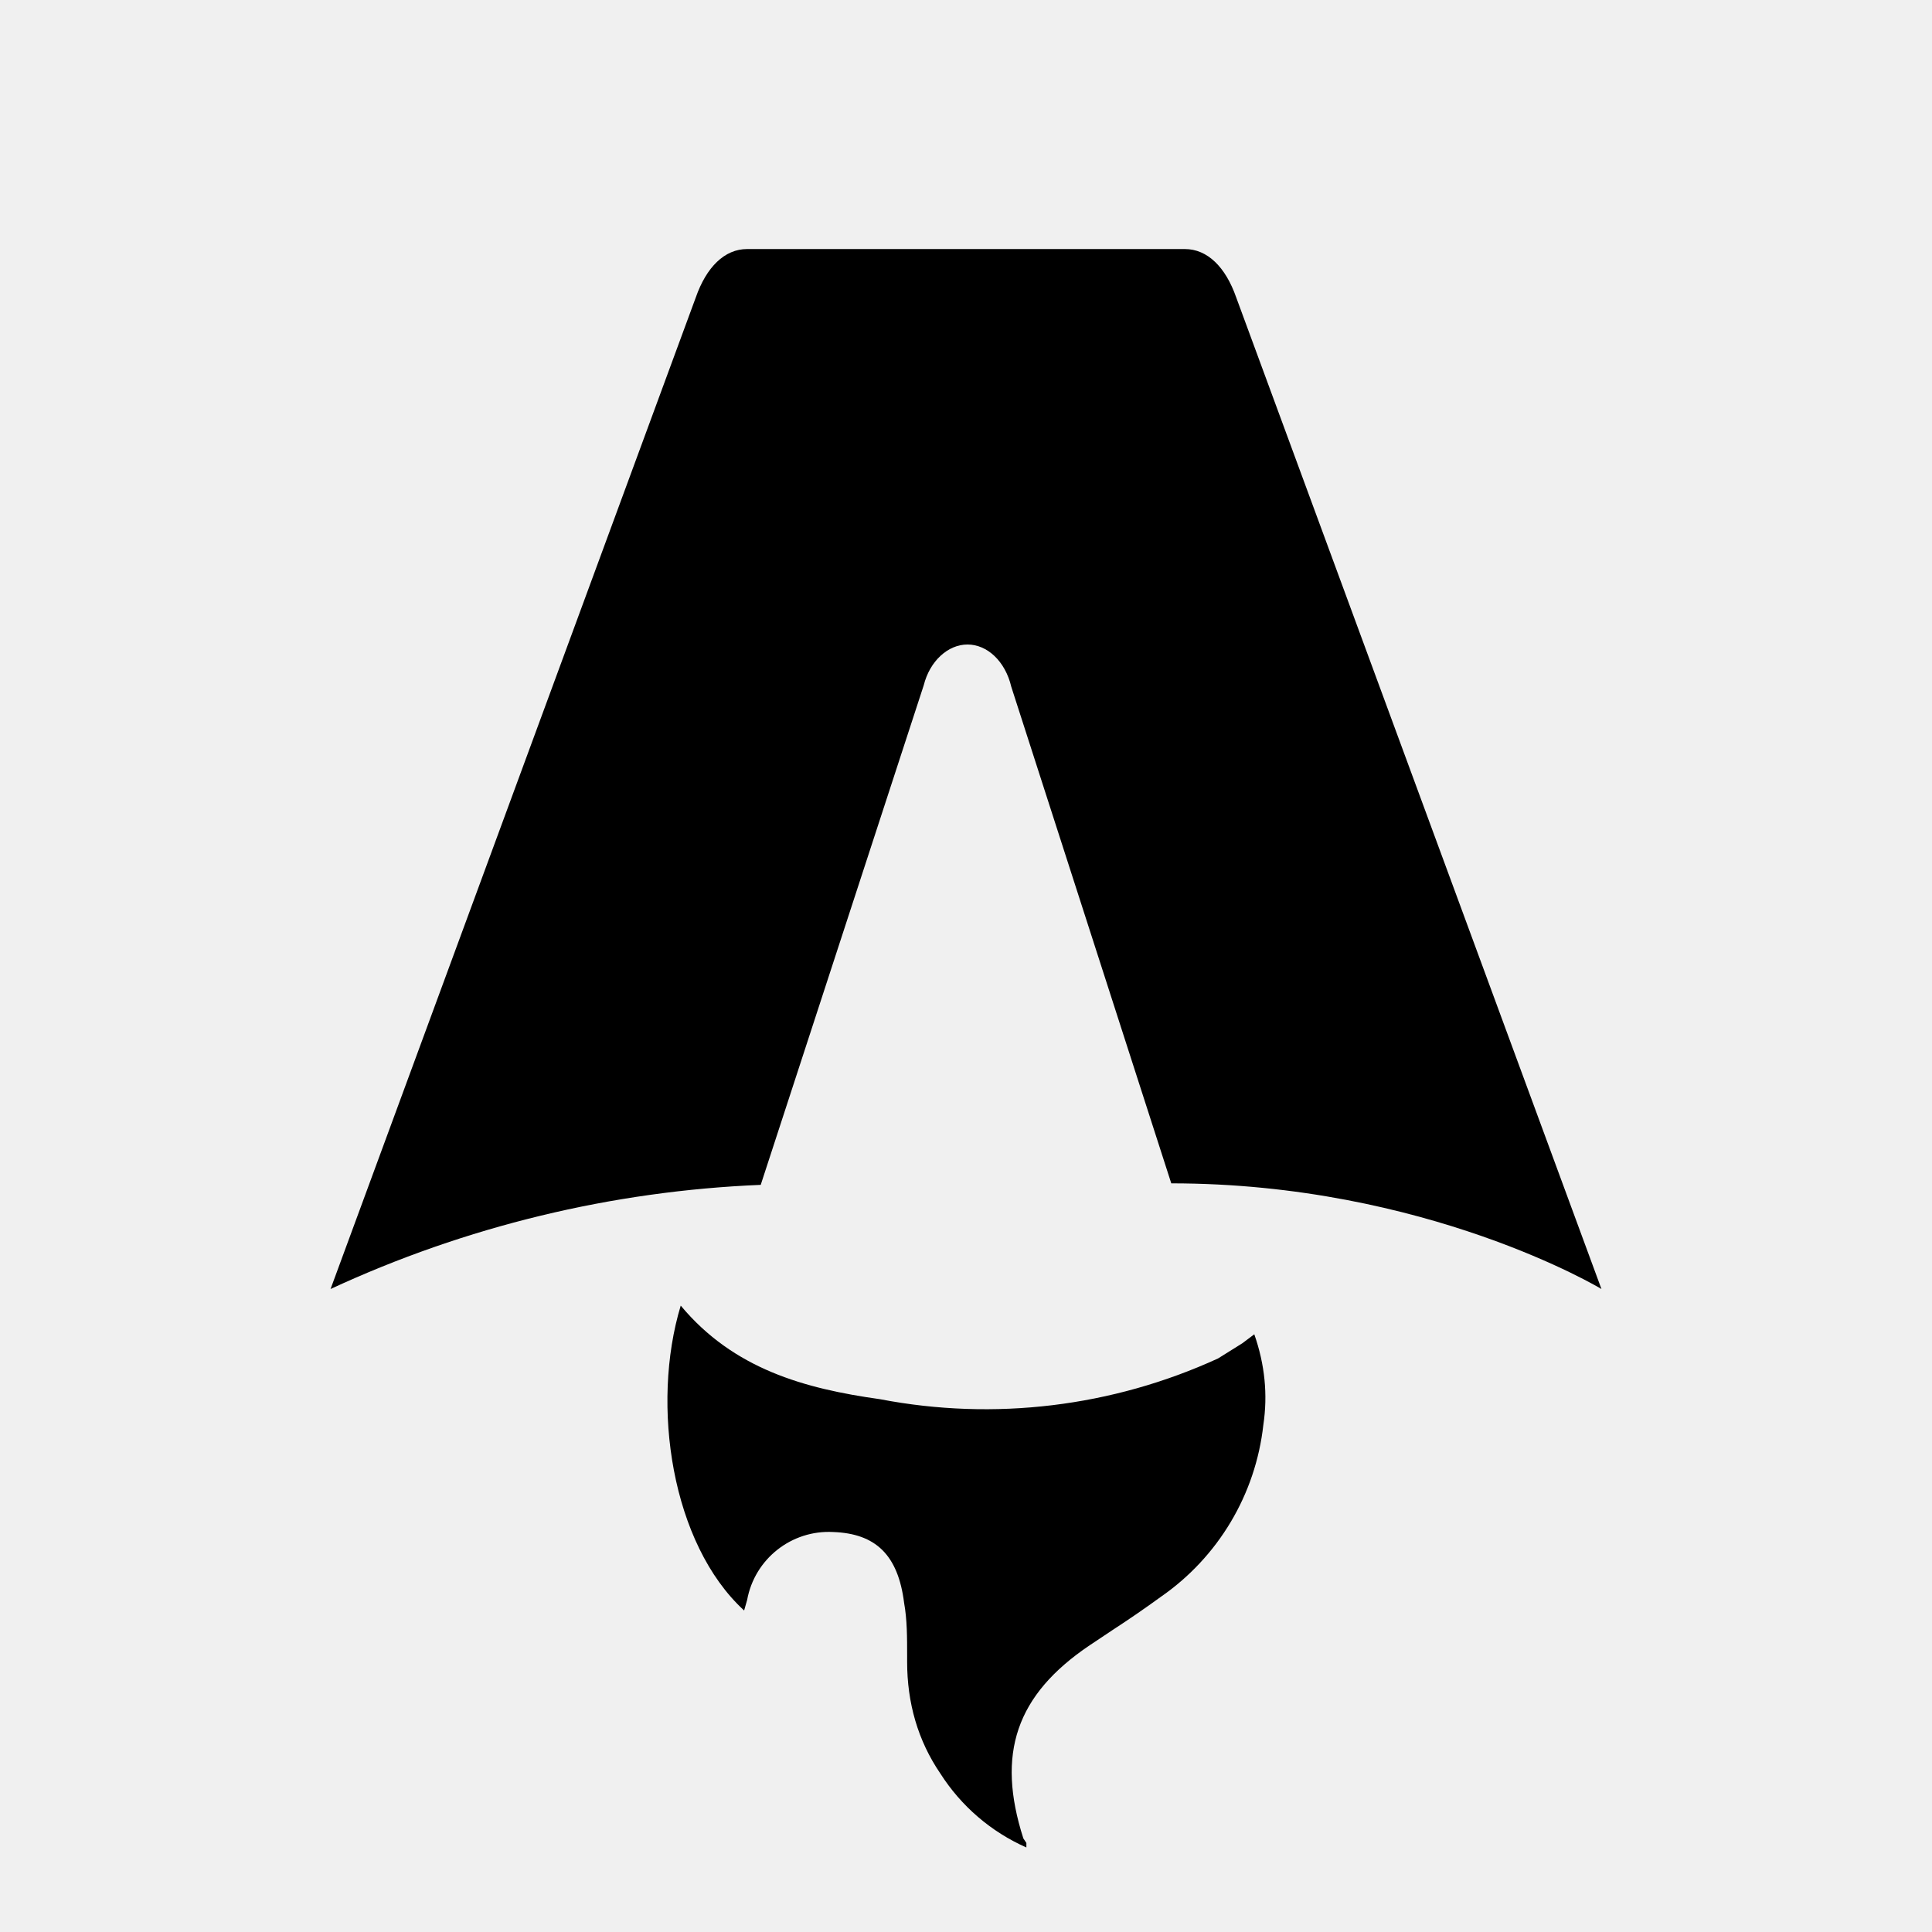
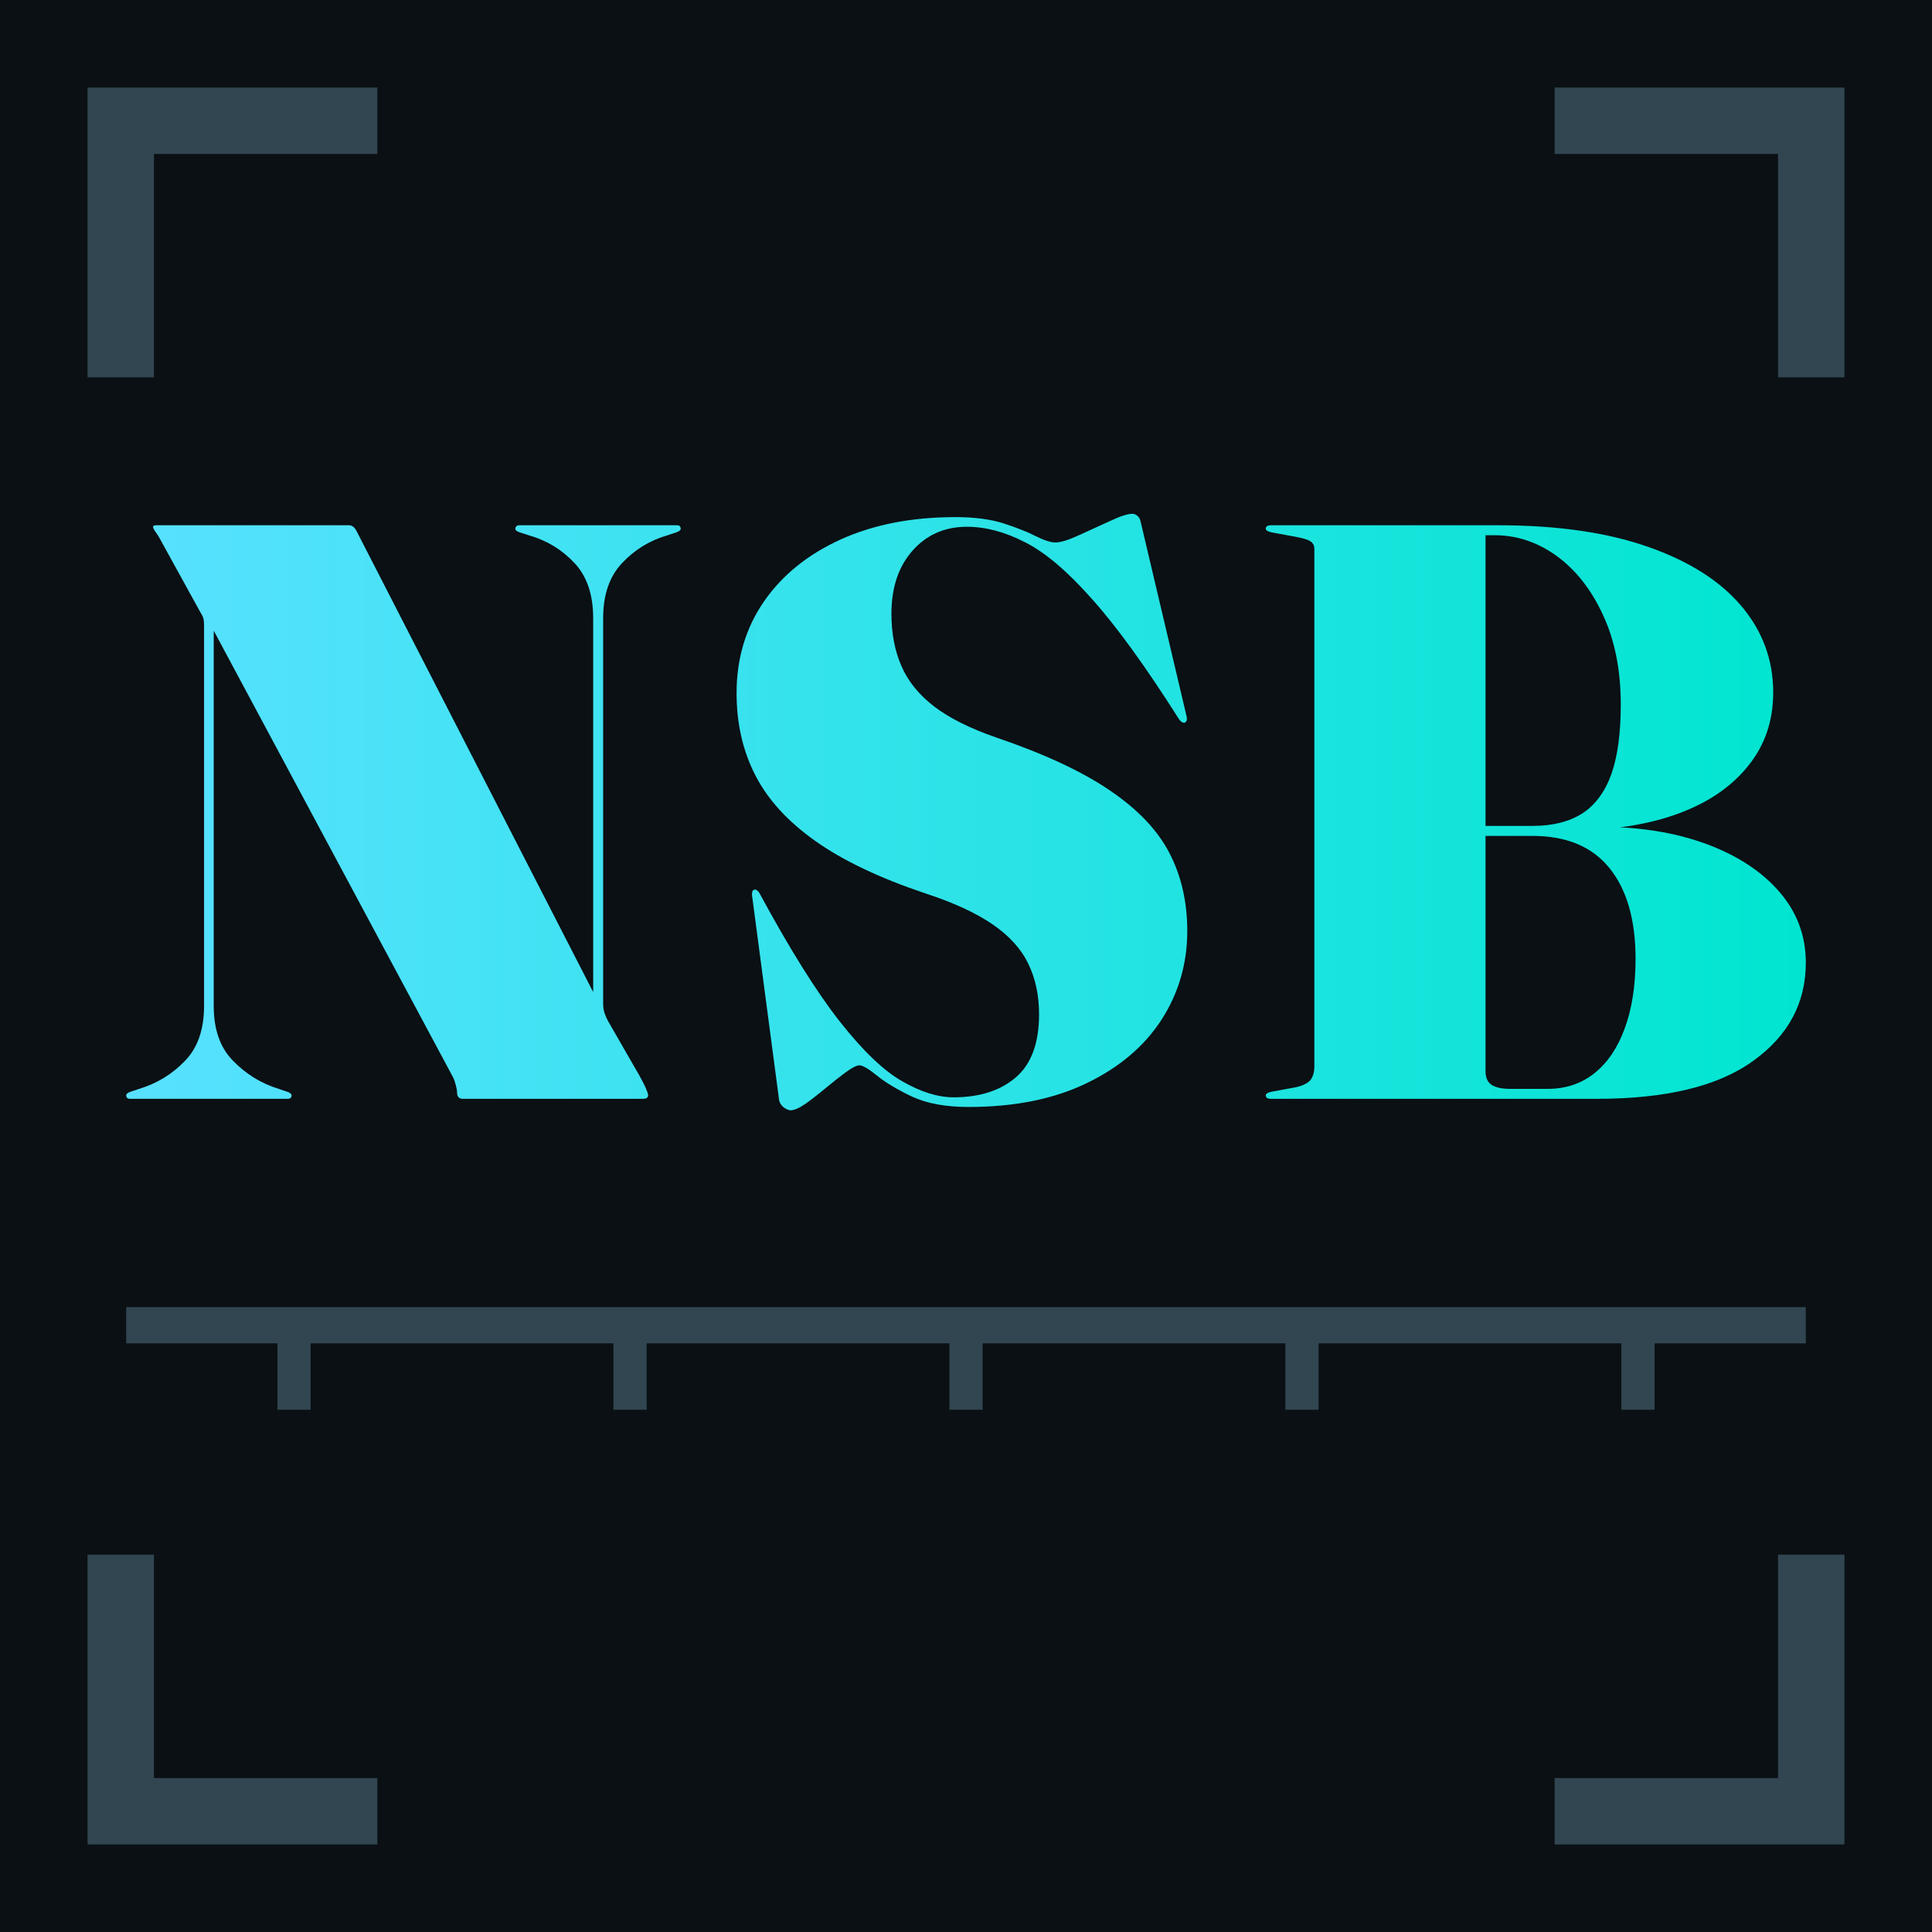
- <svg xmlns="http://www.w3.org/2000/svg" fill="none" viewBox="0 0 128 128">
-   <path d="M50.4 78.5a75.1 75.1 0 0 0-28.5 6.9l24.2-65.7c.7-2 1.9-3.2 3.4-3.2h29c1.5 0 2.7 1.2 3.4 3.2l24.2 65.7s-11.6-7-28.5-7L67 45.5c-.4-1.7-1.6-2.8-2.9-2.8-1.3 0-2.5 1.1-2.9 2.7L50.4 78.5Zm-1.1 28.2Zm-4.2-20.2c-2 6.6-.6 15.8 4.2 20.2a17.5 17.5 0 0 1 .2-.7 5.5 5.5 0 0 1 5.7-4.5c2.8.1 4.3 1.5 4.7 4.7.2 1.1.2 2.3.2 3.5v.4c0 2.7.7 5.2 2.2 7.4a13 13 0 0 0 5.7 4.9v-.3l-.2-.3c-1.8-5.6-.5-9.5 4.4-12.8l1.5-1a73 73 0 0 0 3.2-2.2 16 16 0 0 0 6.8-11.4c.3-2 .1-4-.6-6l-.8.6-1.6 1a37 37 0 0 1-22.4 2.7c-5-.7-9.7-2-13.2-6.2Z" />
-   <style>
-         path { fill: #000; }
-         @media (prefers-color-scheme: dark) {
-             path { fill: #FFF; }
-         }
-     </style>
+ <svg xmlns="http://www.w3.org/2000/svg" width="64" height="64" viewBox="0 0 64 64" role="img" aria-label="NorthSideBoy (NSB)">
+   <defs>
+     <linearGradient id="nsb" x1="4.18" y1="0" x2="59.82" y2="0" gradientUnits="userSpaceOnUse">
+       <stop offset="0" stop-color="#58e1ff" />
+       <stop offset="1" stop-color="#00e5d0" />
+     </linearGradient>
+   </defs>
+   <rect width="64" height="64" fill="#0a1014" />
+   <g fill="none" stroke="#314650" stroke-width="2.2">
+     <path d="M4 12.5V4h8.5" />
+     <path d="M51.5 4H60v8.5" />
+     <path d="M4 51.5V60h8.5" />
+     <path d="M51.5 60H60v-8.5" />
+   </g>
+   <path d="M9.66 36.29Q9.66 36.33 9.63 36.37Q9.59 36.4 9.53 36.4H4.31Q4.25 36.4 4.21 36.37Q4.18 36.33 4.18 36.29Q4.18 36.21 4.34 36.16L4.61 36.07Q5.5 35.8 6.13 35.14Q6.76 34.49 6.76 33.32V20.74Q6.76 20.58 6.74 20.5Q6.73 20.43 6.62 20.25L5.32 17.89Q5.25 17.75 5.16 17.63Q5.07 17.51 5.07 17.45Q5.07 17.43 5.1 17.41Q5.13 17.4 5.21 17.4H11.56Q11.63 17.4 11.69 17.44Q11.75 17.48 11.81 17.59L19.92 33.39L19.65 34.04V20.48Q19.65 19.31 19.03 18.65Q18.4 17.98 17.51 17.73L17.23 17.64Q17.07 17.59 17.07 17.51Q17.07 17.47 17.11 17.43Q17.14 17.4 17.21 17.4H22.42Q22.49 17.4 22.52 17.43Q22.55 17.47 22.55 17.51Q22.55 17.59 22.39 17.64L22.12 17.73Q21.24 17.98 20.61 18.65Q19.98 19.31 19.98 20.48V33.25Q19.98 33.43 20.03 33.57Q20.08 33.71 20.14 33.82L21.17 35.61Q21.36 35.95 21.41 36.09Q21.47 36.22 21.47 36.29Q21.47 36.33 21.43 36.37Q21.39 36.4 21.28 36.4H15.33Q15.14 36.4 15.14 36.18Q15.14 36.1 15.1 35.95Q15.06 35.79 15.01 35.69L6.27 19.38H7.08V33.33Q7.08 34.49 7.72 35.14Q8.36 35.8 9.23 36.07L9.5 36.16Q9.66 36.21 9.66 36.29Z" fill="url(#nsb)" />
+   <path d="M32.08 36.67Q30.96 36.67 30.22 36.33Q29.48 35.98 29.05 35.63Q28.63 35.29 28.47 35.29Q28.34 35.29 28.03 35.51Q27.73 35.73 27.37 36.03Q27.01 36.33 26.69 36.56Q26.37 36.78 26.19 36.78Q26.1 36.78 25.97 36.69Q25.84 36.59 25.81 36.45L24.92 29.72Q24.9 29.6 24.92 29.55Q24.93 29.49 24.97 29.48Q25.01 29.45 25.07 29.49Q25.12 29.52 25.16 29.59Q26.67 32.38 27.82 33.84Q28.97 35.3 29.89 35.82Q30.81 36.35 31.59 36.35Q32.88 36.35 33.65 35.69Q34.42 35.03 34.42 33.6Q34.42 32.65 34.06 31.92Q33.71 31.19 32.88 30.62Q32.05 30.05 30.64 29.59Q28.38 28.83 27.01 27.86Q25.64 26.89 25.02 25.68Q24.4 24.47 24.4 22.96Q24.4 21.24 25.31 19.92Q26.22 18.61 27.85 17.87Q29.48 17.13 31.65 17.13Q32.6 17.13 33.25 17.34Q33.9 17.55 34.31 17.76Q34.73 17.97 34.96 17.97Q35.22 17.97 35.74 17.73Q36.26 17.49 36.77 17.26Q37.28 17.02 37.51 17.02Q37.59 17.02 37.67 17.08Q37.75 17.14 37.78 17.26L39.3 23.7Q39.33 23.82 39.31 23.87Q39.29 23.91 39.25 23.94Q39.21 23.95 39.15 23.92Q39.1 23.89 39.06 23.83Q37.4 21.21 36.17 19.84Q34.95 18.46 33.95 17.96Q32.96 17.45 32.03 17.45Q30.93 17.45 30.23 18.24Q29.53 19.03 29.53 20.33Q29.53 21.31 29.86 22.06Q30.18 22.81 30.94 23.4Q31.7 23.98 33 24.43Q35.38 25.24 36.76 26.18Q38.15 27.12 38.74 28.26Q39.33 29.4 39.33 30.84Q39.33 32.46 38.47 33.79Q37.61 35.11 35.98 35.89Q34.36 36.67 32.08 36.67Z" fill="url(#nsb)" />
+   <path d="M59.82 31.89Q59.82 33.89 58.08 35.14Q56.35 36.4 52.9 36.4H42.1Q42.02 36.4 41.97 36.37Q41.93 36.33 41.93 36.29Q41.93 36.2 42.15 36.16L42.91 36.02Q43.24 35.95 43.39 35.8Q43.54 35.64 43.54 35.31V18.19Q43.54 18.02 43.42 17.94Q43.3 17.85 42.91 17.78L42.15 17.64Q41.93 17.6 41.93 17.51Q41.93 17.47 41.97 17.43Q42.02 17.4 42.1 17.4H49.62Q52.55 17.4 54.58 18.11Q56.62 18.82 57.68 20.07Q58.74 21.32 58.74 22.94Q58.74 24.35 57.91 25.37Q57.09 26.4 55.6 26.95Q54.11 27.5 52.09 27.5L53.01 27.39Q54.99 27.39 56.53 27.96Q58.07 28.53 58.95 29.55Q59.82 30.56 59.82 31.89ZM50.76 27.69H48.83V27.36H50.76Q51.76 27.36 52.41 26.95Q53.06 26.53 53.38 25.64Q53.69 24.76 53.69 23.34Q53.69 21.63 53.1 20.37Q52.52 19.11 51.57 18.42Q50.62 17.73 49.51 17.73H49.21V35.48Q49.21 35.82 49.43 35.95Q49.64 36.07 50.02 36.07H51.27Q52.17 36.07 52.82 35.55Q53.47 35.03 53.82 34.07Q54.18 33.1 54.18 31.76Q54.18 29.82 53.31 28.75Q52.45 27.69 50.76 27.69Z" fill="url(#nsb)" />
+   <g stroke="#314650" stroke-width="1.2">
+     <line x1="4.18" y1="43.9" x2="59.82" y2="43.9" />
+   </g>
+   <g stroke="#314650" stroke-width="1.1">
+     <line x1="9.74" y1="43.9" x2="9.74" y2="46.7" />
+     <line x1="20.87" y1="43.9" x2="20.87" y2="46.7" />
+     <line x1="32" y1="43.9" x2="32" y2="46.7" />
+     <line x1="43.13" y1="43.9" x2="43.13" y2="46.7" />
+     <line x1="54.26" y1="43.9" x2="54.26" y2="46.7" />
+   </g>
</svg>
